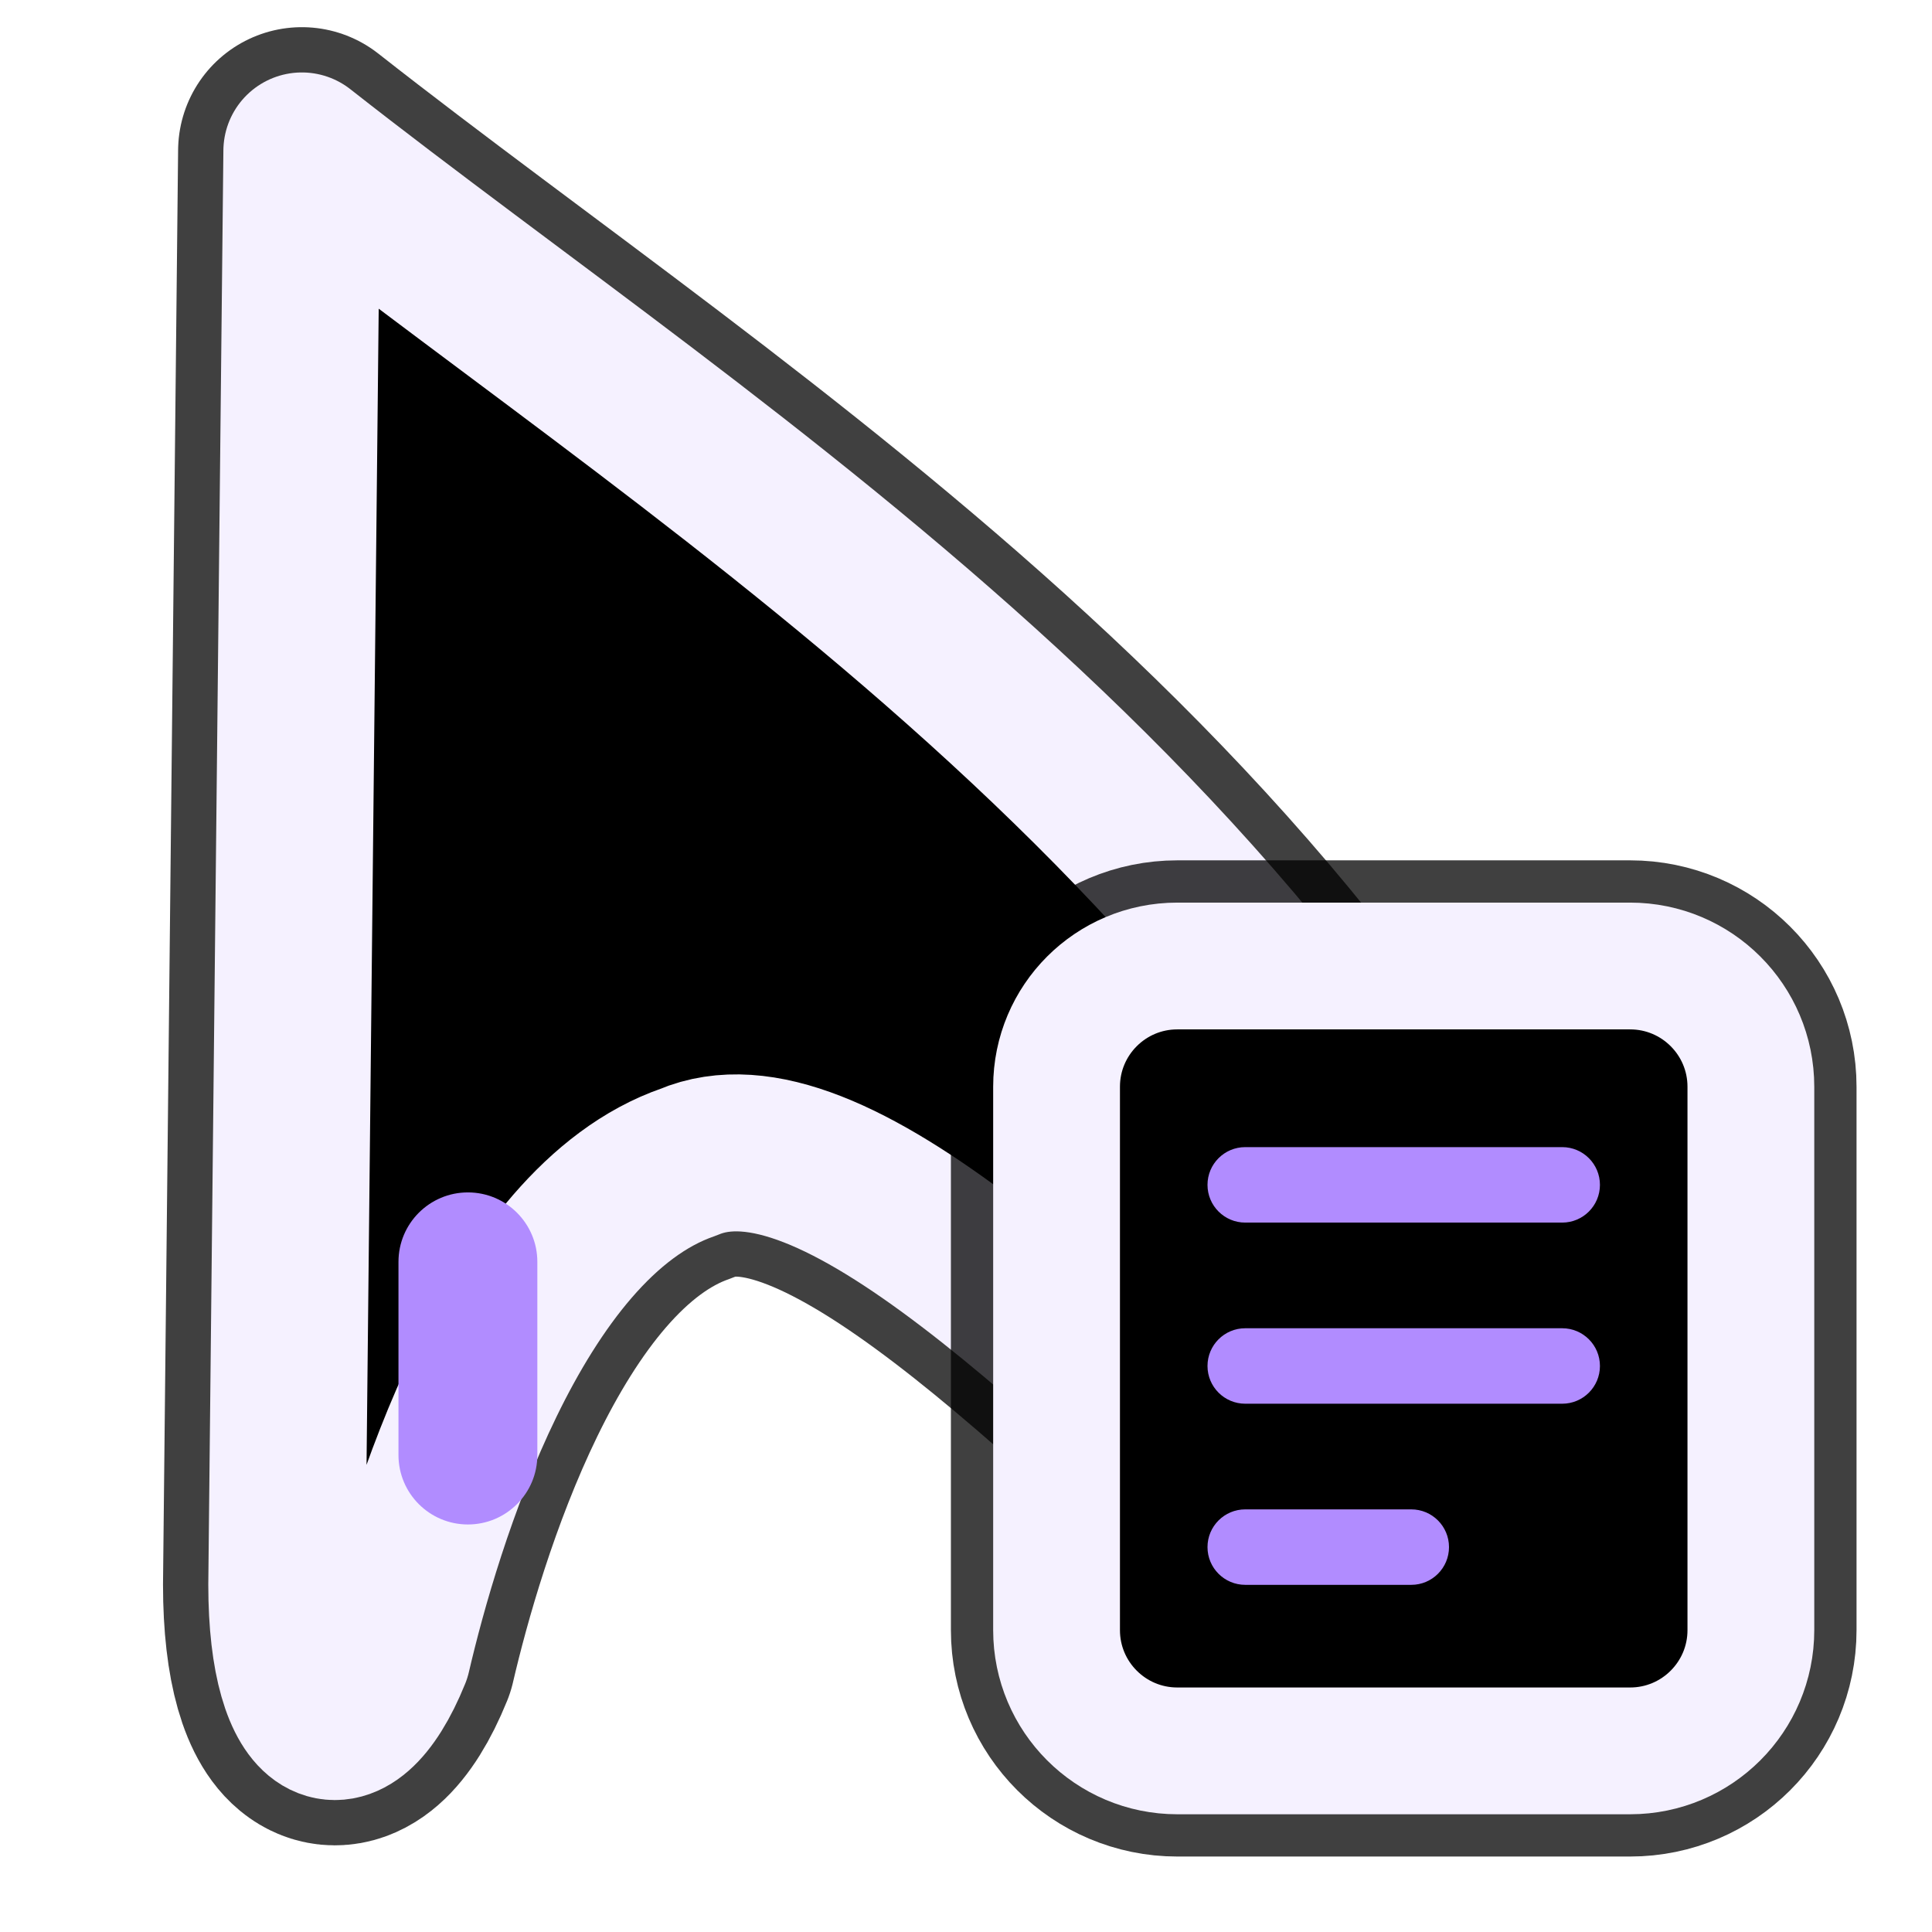
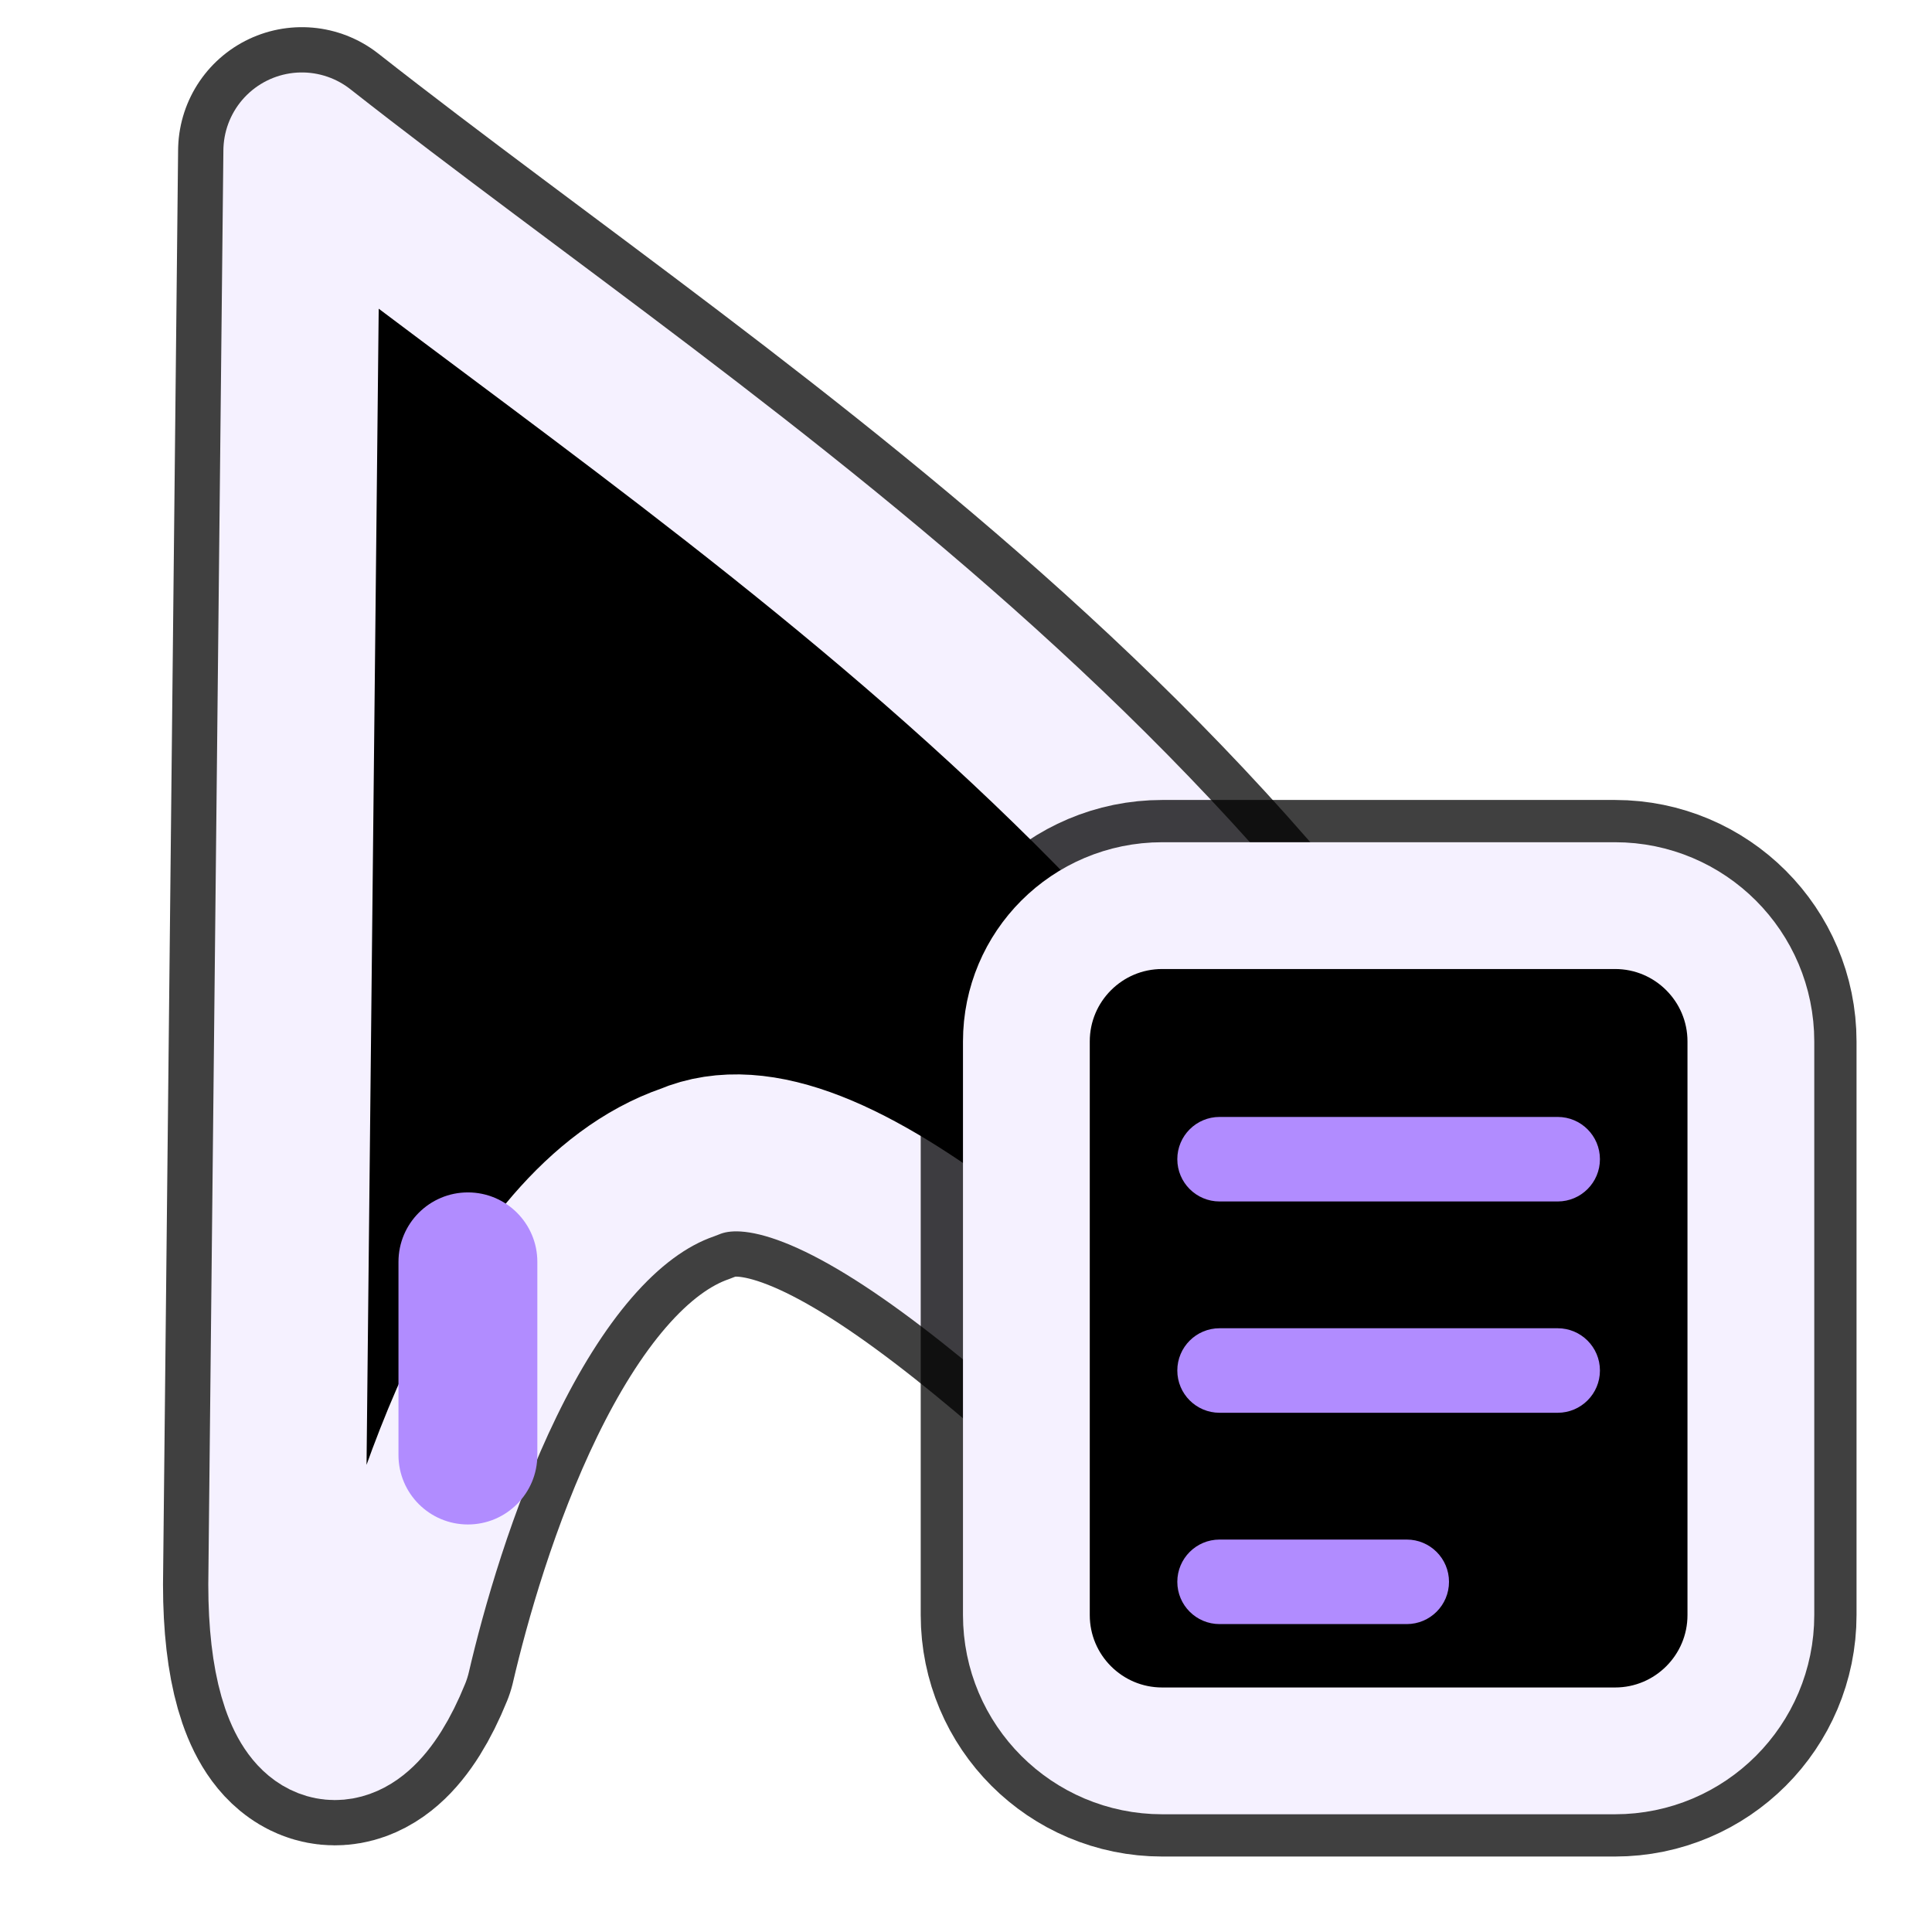
<svg xmlns="http://www.w3.org/2000/svg" viewBox="0 0 64 64" width="64" height="64">
  <defs>
    <style>
      .contrast-stroke {
        stroke: #000000;
        stroke-opacity: 0.75;
        stroke-width: 8.2;
        stroke-linecap: round;
        stroke-linejoin: round;
        fill: #000000;
      }
      .outline-stroke {
        stroke: #F5F1FF;
        stroke-width: 5.2;
        stroke-linecap: round;
        stroke-linejoin: round;
        fill: #000000;
      }
      .contrast-stroke-hollow {
        stroke: #000000;
        stroke-opacity: 0.75;
        stroke-width: 8.2;
        stroke-linecap: round;
        stroke-linejoin: round;
        fill: none;
      }
      .outline-stroke-hollow {
        stroke: #F5F1FF;
        stroke-width: 5.2;
        stroke-linecap: round;
        stroke-linejoin: round;
        fill: none;
      }
      .contrast-stroke-lean {
        stroke: #000000;
        stroke-opacity: 0.75;
        stroke-width: 7.0;
        stroke-linecap: round;
        stroke-linejoin: round;
        fill: #000000;
      }
      .outline-stroke-lean {
        stroke: #F5F1FF;
        stroke-width: 4.2;
        stroke-linecap: round;
        stroke-linejoin: round;
        fill: #000000;
      }
      .accent-fill {
        fill: #B18CFF;
      }
      .accent-stroke {
        stroke: #B18CFF;
        stroke-width: 5.2;
        stroke-linecap: round;
        stroke-linejoin: round;
        fill: none;
      }
      .contrast-fill {
        fill: #000000;
        fill-opacity: 0.75;
      }
      .solid-black {
        fill: #000000;
      }
    </style>
  </defs>
  <path class="contrast-stroke" d="M 10 5            C 24 16, 44 28, 52 50            C 53.2 53.8, 48.8 57, 45 53.5            C 35.5 44.5, 27.5 36.5, 22.8 38.5            C 17 40.5, 14 50.5, 13 54.8            C 11.5 58.5, 9.5 57.5, 9.5 52.5            Z" />
  <path class="outline-stroke" d="M 10 5            C 24 16, 44 28, 52 50            C 53.2 53.8, 48.8 57, 45 53.5            C 35.5 44.5, 27.5 36.5, 22.8 38.5            C 17 40.5, 14 50.5, 13 54.8            C 11.5 58.5, 9.5 57.5, 9.5 52.5            Z" />
  <rect class="accent-fill" x="13.2" y="39.5" width="4.6" height="11" rx="2.3" />
-   <rect class="contrast-stroke-lean" x="35" y="32" width="23" height="26" rx="4" ry="4" />
-   <rect class="outline-stroke-lean" x="35" y="32" width="23" height="26" rx="4" ry="4" />
-   <rect class="accent-fill" x="40" y="38" width="13" height="2.5" rx="1.25" />
-   <rect class="accent-fill" x="40" y="44" width="13" height="2.5" rx="1.25" />
-   <rect class="accent-fill" x="40" y="50" width="8" height="2.5" rx="1.25" />
+   <rect class="contrast-stroke-lean" x="34" y="30" width="24" height="28" rx="4.5" ry="4.5" />
+   <rect class="outline-stroke-lean" x="34" y="30" width="24" height="28" rx="4.5" ry="4.5" />
+   <rect class="accent-fill" x="39" y="37" width="14" height="2.8" rx="1.4" />
+   <rect class="accent-fill" x="39" y="44" width="14" height="2.8" rx="1.4" />
+   <rect class="accent-fill" x="39" y="51" width="9" height="2.8" rx="1.4" />
</svg>
